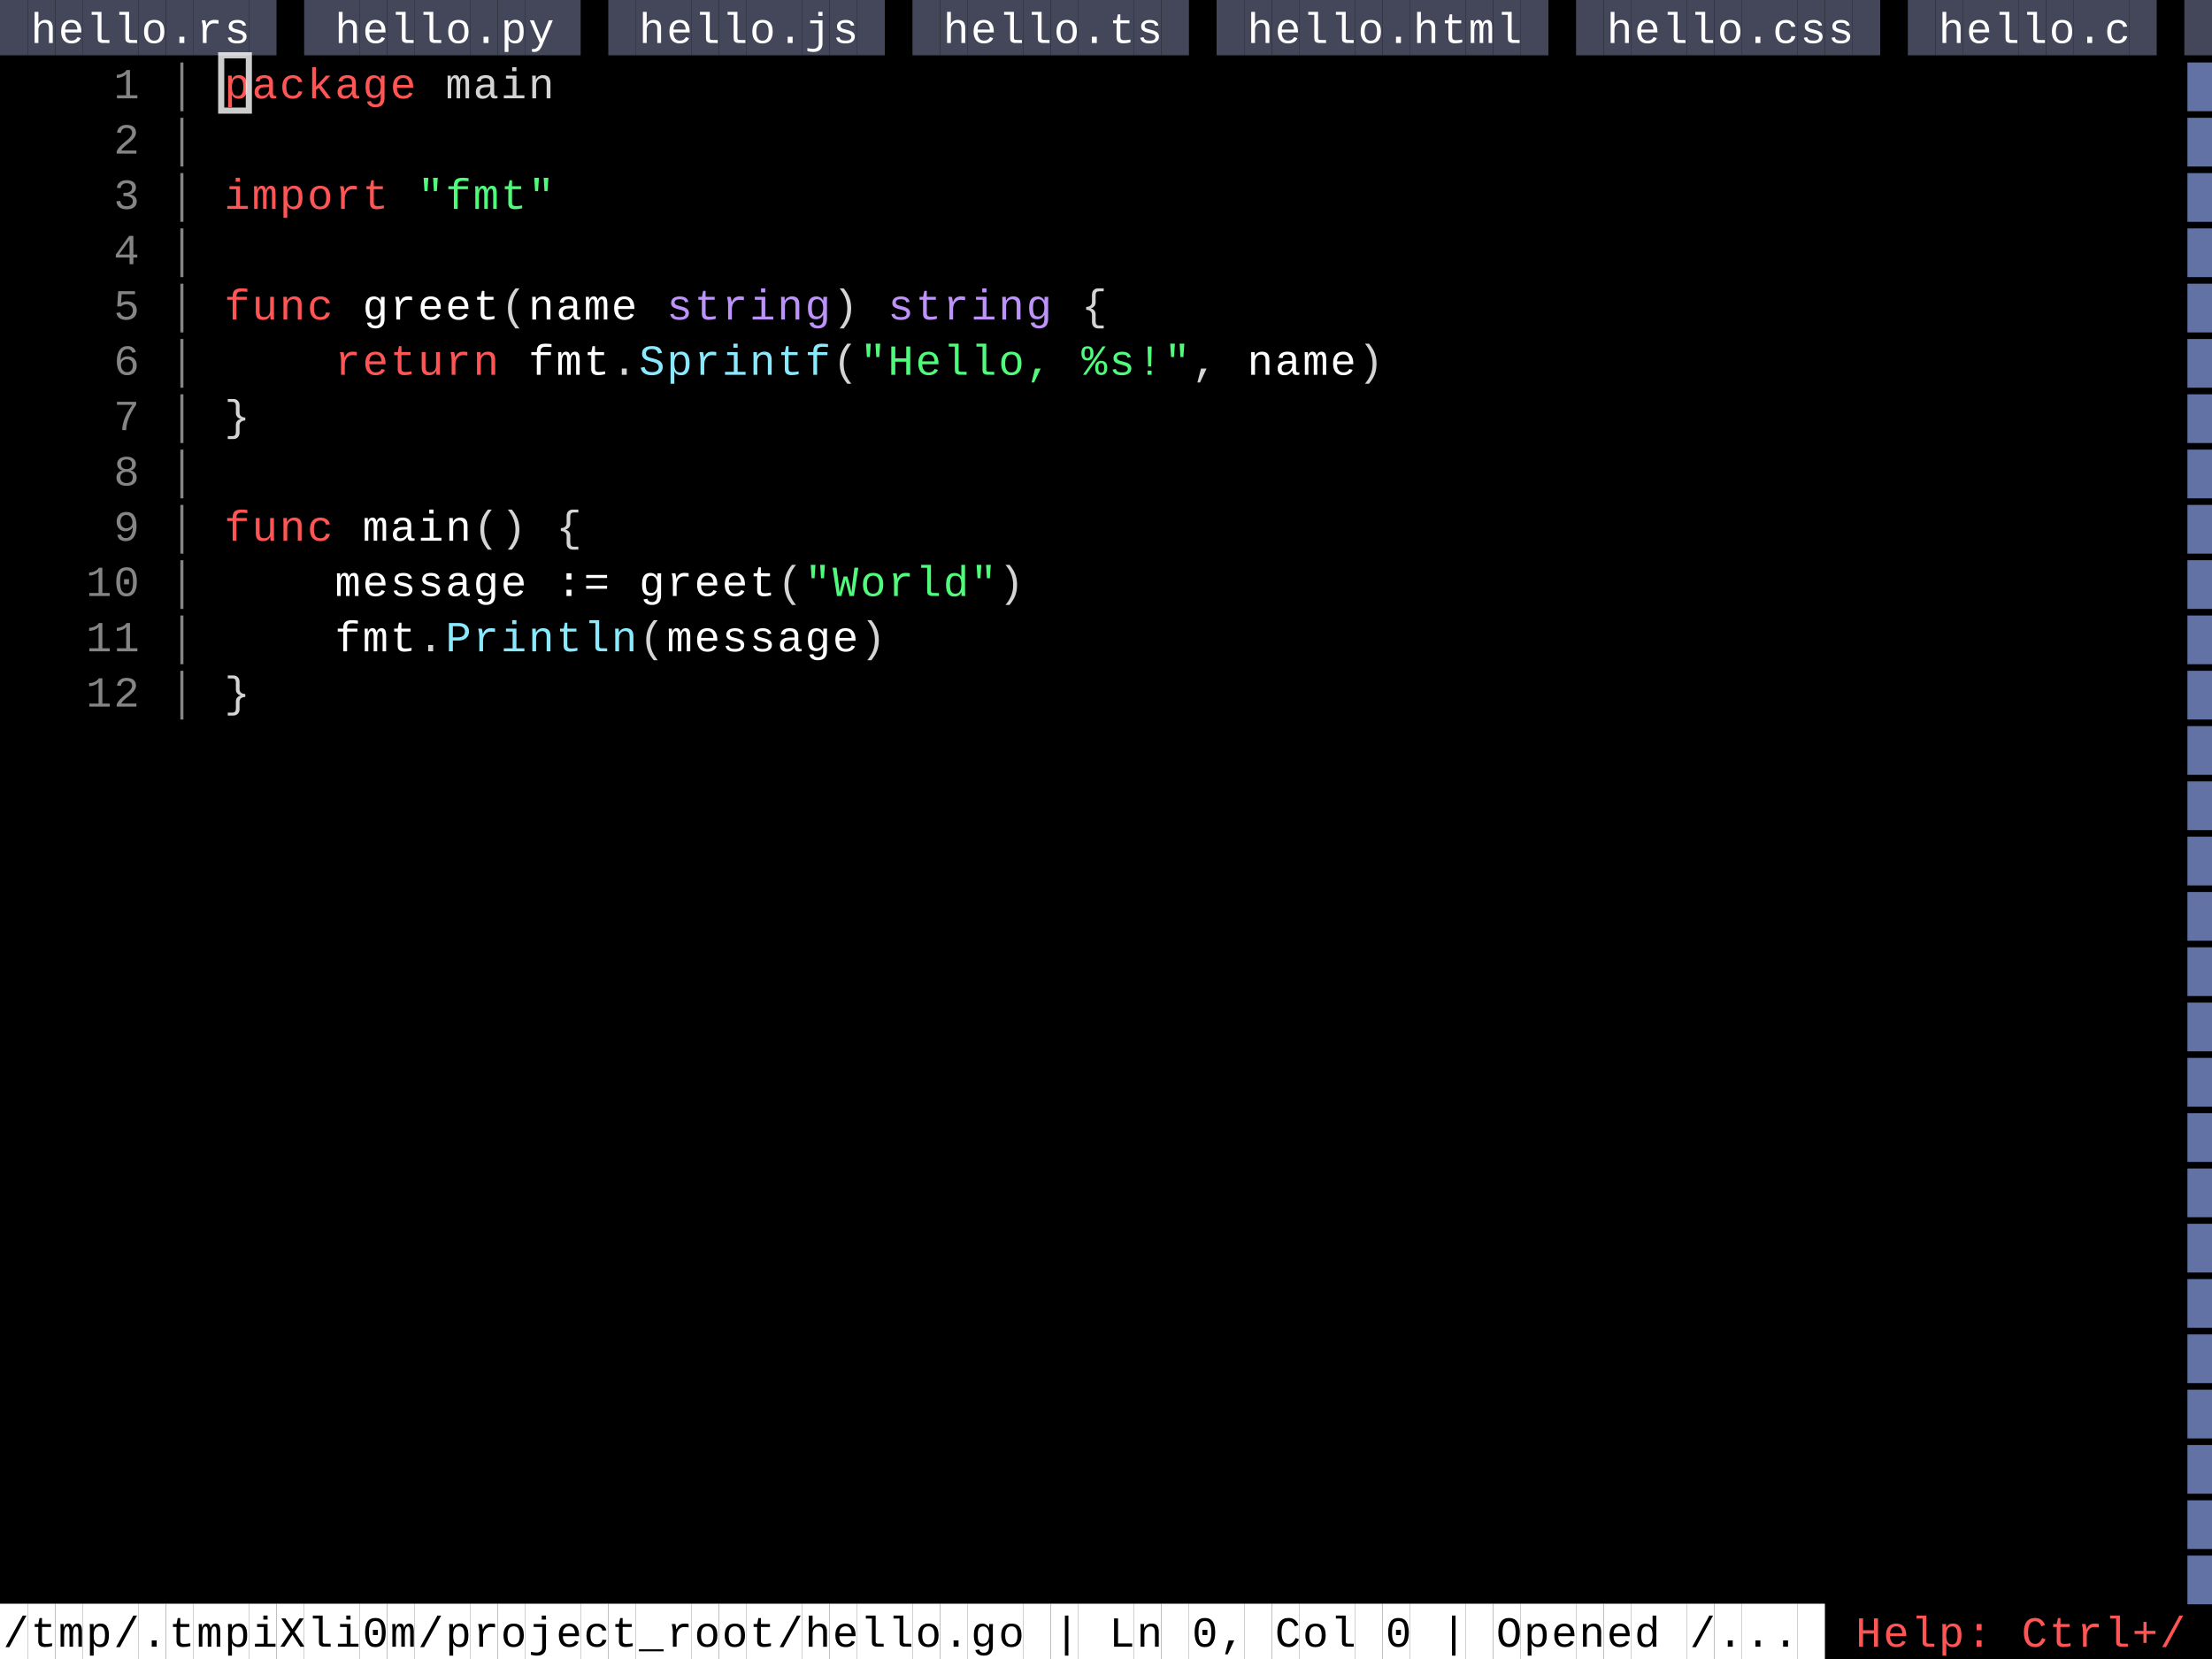
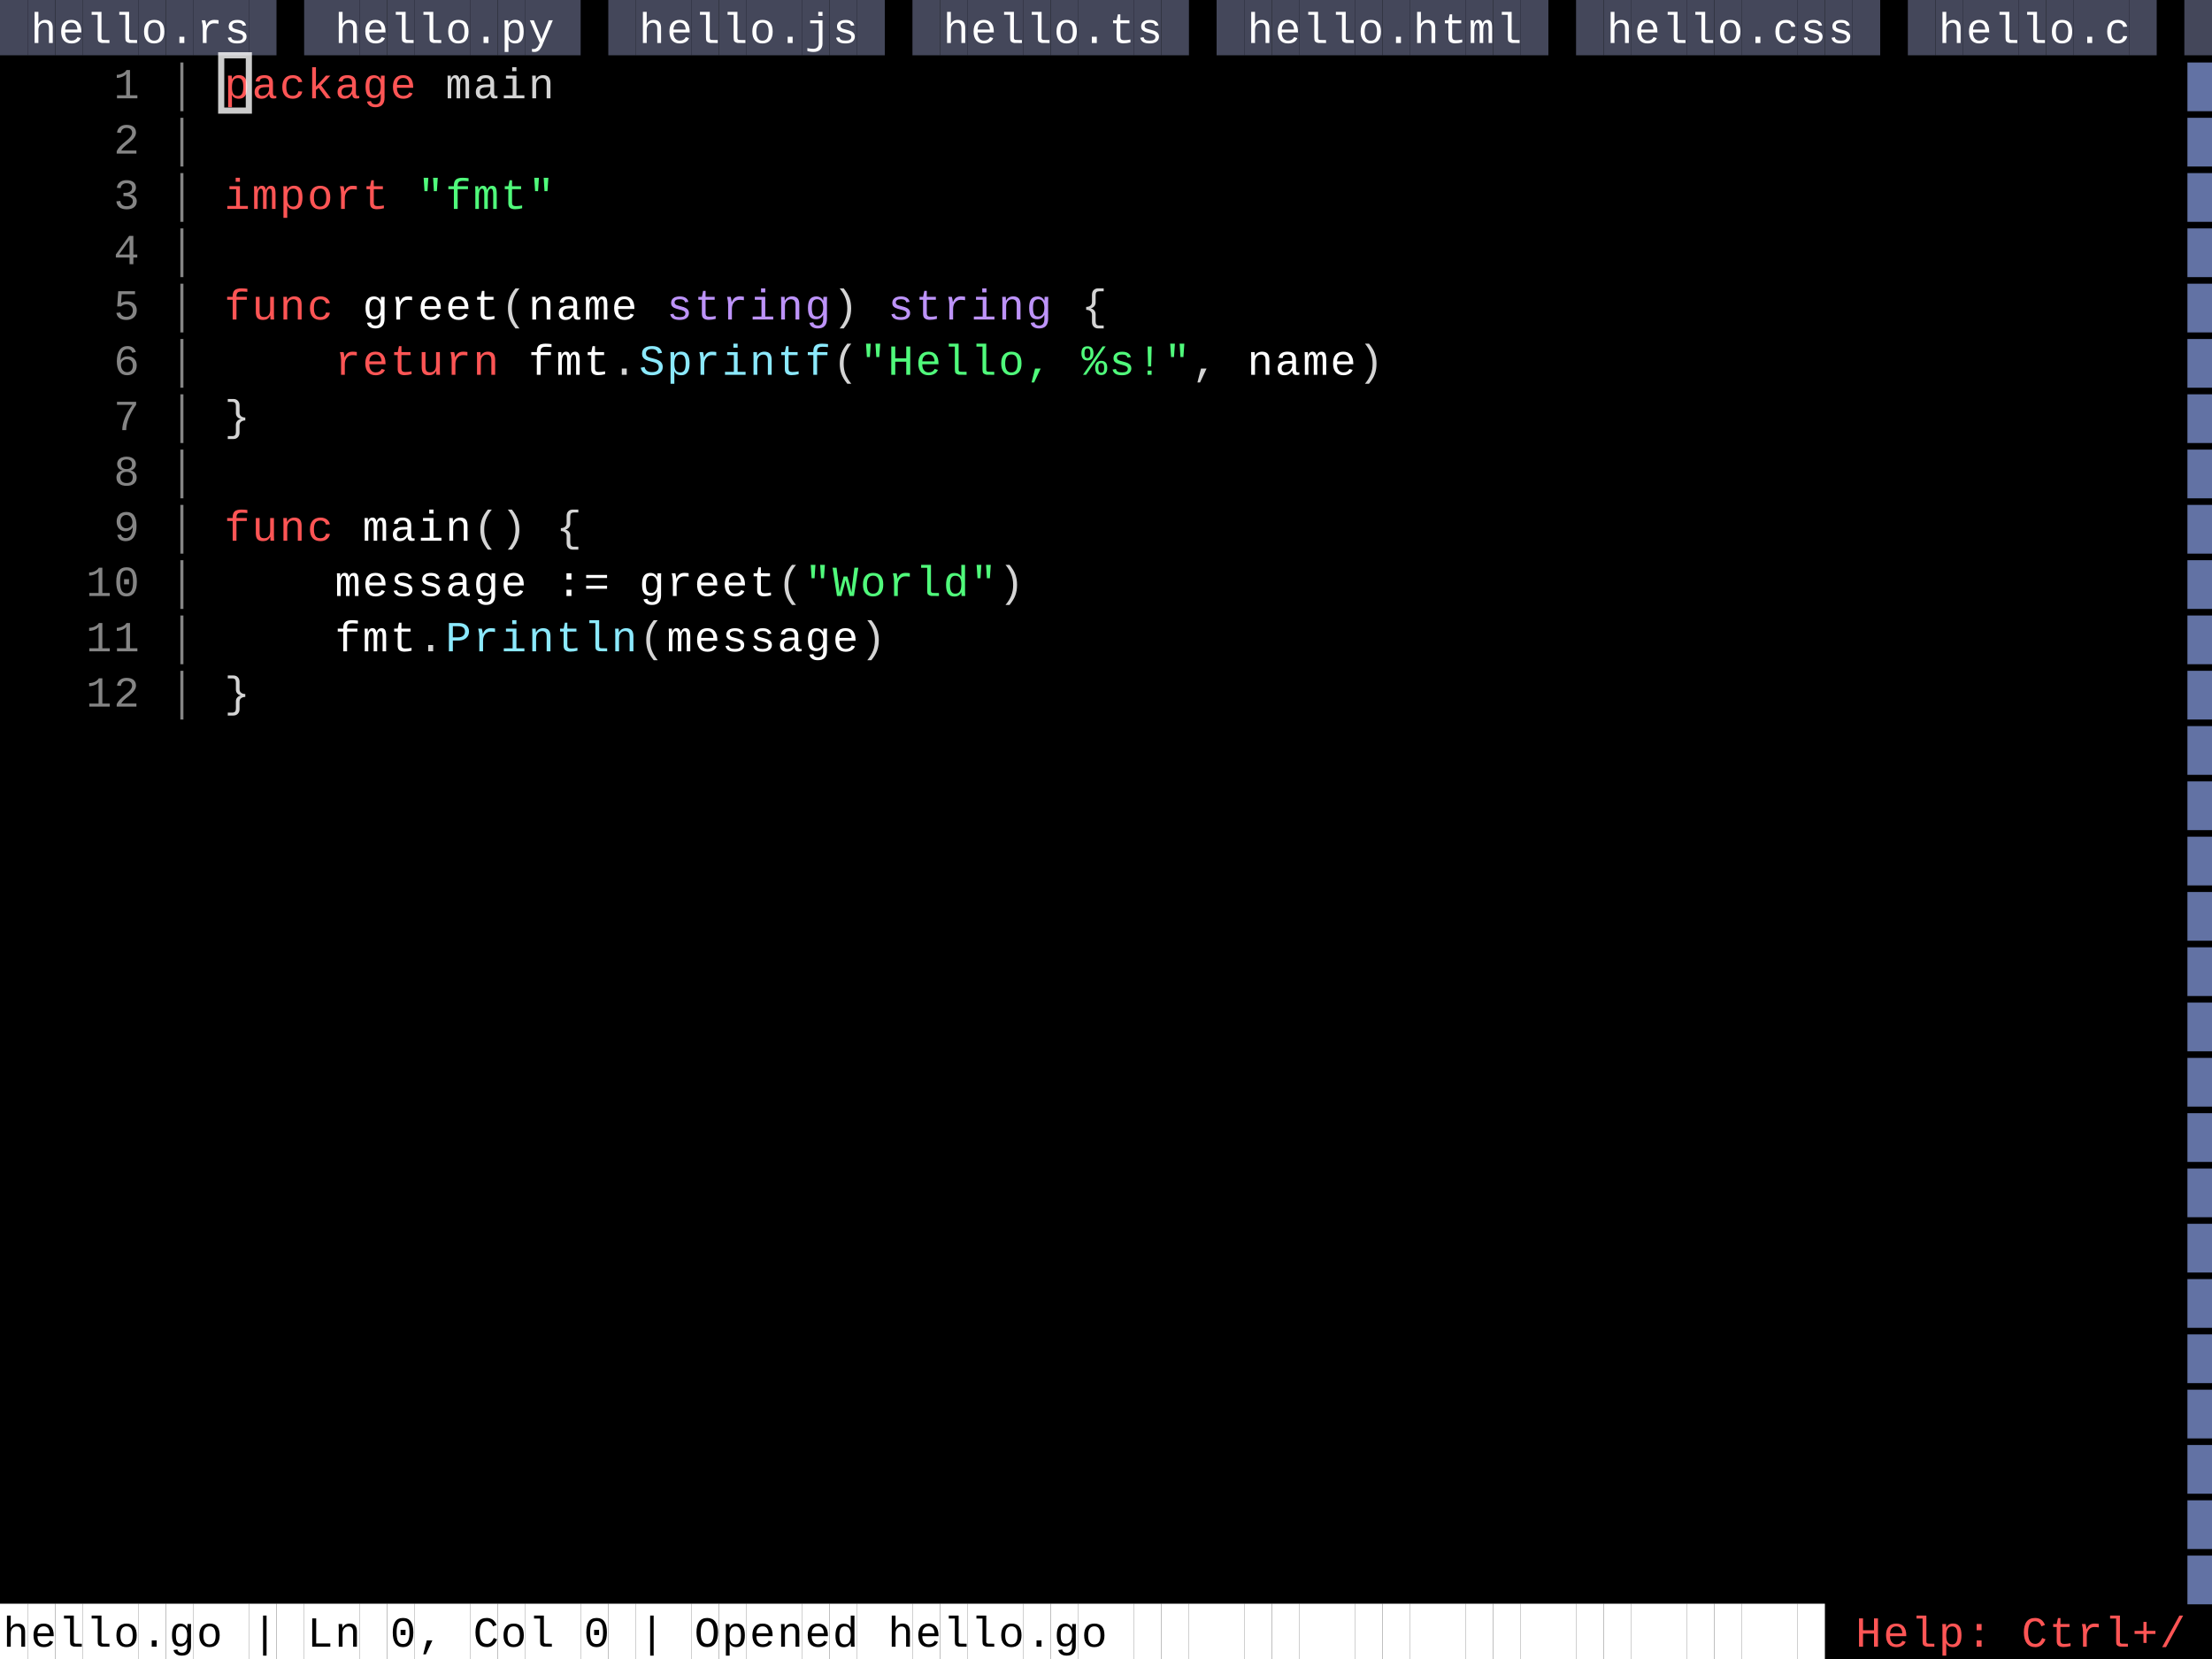
<svg xmlns="http://www.w3.org/2000/svg" width="720" height="540" viewBox="0 0 720 540">
  <style>
    .terminal { font-family: 'Courier New', 'Consolas', monospace; font-size: 14px; white-space: pre; }
</style>
  <rect width="100%" height="100%" fill="#000000" />
  <rect x="0" y="0" width="9" height="18" fill="#44475a" />
  <rect x="9" y="0" width="9" height="18" fill="#44475a" />
  <text x="10" y="14" fill="#ffffff" class="terminal" style="">h</text>
  <rect x="18" y="0" width="9" height="18" fill="#44475a" />
  <text x="19" y="14" fill="#ffffff" class="terminal" style="">e</text>
  <rect x="27" y="0" width="9" height="18" fill="#44475a" />
  <text x="28" y="14" fill="#ffffff" class="terminal" style="">l</text>
  <rect x="36" y="0" width="9" height="18" fill="#44475a" />
  <text x="37" y="14" fill="#ffffff" class="terminal" style="">l</text>
  <rect x="45" y="0" width="9" height="18" fill="#44475a" />
  <text x="46" y="14" fill="#ffffff" class="terminal" style="">o</text>
  <rect x="54" y="0" width="9" height="18" fill="#44475a" />
  <text x="55" y="14" fill="#ffffff" class="terminal" style="">.</text>
  <rect x="63" y="0" width="9" height="18" fill="#44475a" />
  <text x="64" y="14" fill="#ffffff" class="terminal" style="">r</text>
  <rect x="72" y="0" width="9" height="18" fill="#44475a" />
  <text x="73" y="14" fill="#ffffff" class="terminal" style="">s</text>
  <rect x="81" y="0" width="9" height="18" fill="#44475a" />
  <rect x="99" y="0" width="9" height="18" fill="#44475a" />
  <rect x="108" y="0" width="9" height="18" fill="#44475a" />
  <text x="109" y="14" fill="#ffffff" class="terminal" style="">h</text>
  <rect x="117" y="0" width="9" height="18" fill="#44475a" />
  <text x="118" y="14" fill="#ffffff" class="terminal" style="">e</text>
  <rect x="126" y="0" width="9" height="18" fill="#44475a" />
  <text x="127" y="14" fill="#ffffff" class="terminal" style="">l</text>
  <rect x="135" y="0" width="9" height="18" fill="#44475a" />
  <text x="136" y="14" fill="#ffffff" class="terminal" style="">l</text>
  <rect x="144" y="0" width="9" height="18" fill="#44475a" />
  <text x="145" y="14" fill="#ffffff" class="terminal" style="">o</text>
  <rect x="153" y="0" width="9" height="18" fill="#44475a" />
  <text x="154" y="14" fill="#ffffff" class="terminal" style="">.</text>
  <rect x="162" y="0" width="9" height="18" fill="#44475a" />
  <text x="163" y="14" fill="#ffffff" class="terminal" style="">p</text>
  <rect x="171" y="0" width="9" height="18" fill="#44475a" />
  <text x="172" y="14" fill="#ffffff" class="terminal" style="">y</text>
  <rect x="180" y="0" width="9" height="18" fill="#44475a" />
  <rect x="198" y="0" width="9" height="18" fill="#44475a" />
  <rect x="207" y="0" width="9" height="18" fill="#44475a" />
  <text x="208" y="14" fill="#ffffff" class="terminal" style="">h</text>
  <rect x="216" y="0" width="9" height="18" fill="#44475a" />
  <text x="217" y="14" fill="#ffffff" class="terminal" style="">e</text>
  <rect x="225" y="0" width="9" height="18" fill="#44475a" />
  <text x="226" y="14" fill="#ffffff" class="terminal" style="">l</text>
  <rect x="234" y="0" width="9" height="18" fill="#44475a" />
  <text x="235" y="14" fill="#ffffff" class="terminal" style="">l</text>
  <rect x="243" y="0" width="9" height="18" fill="#44475a" />
  <text x="244" y="14" fill="#ffffff" class="terminal" style="">o</text>
  <rect x="252" y="0" width="9" height="18" fill="#44475a" />
  <text x="253" y="14" fill="#ffffff" class="terminal" style="">.</text>
  <rect x="261" y="0" width="9" height="18" fill="#44475a" />
  <text x="262" y="14" fill="#ffffff" class="terminal" style="">j</text>
  <rect x="270" y="0" width="9" height="18" fill="#44475a" />
  <text x="271" y="14" fill="#ffffff" class="terminal" style="">s</text>
  <rect x="279" y="0" width="9" height="18" fill="#44475a" />
  <rect x="297" y="0" width="9" height="18" fill="#44475a" />
  <rect x="306" y="0" width="9" height="18" fill="#44475a" />
  <text x="307" y="14" fill="#ffffff" class="terminal" style="">h</text>
  <rect x="315" y="0" width="9" height="18" fill="#44475a" />
  <text x="316" y="14" fill="#ffffff" class="terminal" style="">e</text>
  <rect x="324" y="0" width="9" height="18" fill="#44475a" />
  <text x="325" y="14" fill="#ffffff" class="terminal" style="">l</text>
  <rect x="333" y="0" width="9" height="18" fill="#44475a" />
  <text x="334" y="14" fill="#ffffff" class="terminal" style="">l</text>
  <rect x="342" y="0" width="9" height="18" fill="#44475a" />
  <text x="343" y="14" fill="#ffffff" class="terminal" style="">o</text>
  <rect x="351" y="0" width="9" height="18" fill="#44475a" />
  <text x="352" y="14" fill="#ffffff" class="terminal" style="">.</text>
  <rect x="360" y="0" width="9" height="18" fill="#44475a" />
  <text x="361" y="14" fill="#ffffff" class="terminal" style="">t</text>
  <rect x="369" y="0" width="9" height="18" fill="#44475a" />
  <text x="370" y="14" fill="#ffffff" class="terminal" style="">s</text>
  <rect x="378" y="0" width="9" height="18" fill="#44475a" />
  <rect x="396" y="0" width="9" height="18" fill="#44475a" />
  <rect x="405" y="0" width="9" height="18" fill="#44475a" />
  <text x="406" y="14" fill="#ffffff" class="terminal" style="">h</text>
  <rect x="414" y="0" width="9" height="18" fill="#44475a" />
  <text x="415" y="14" fill="#ffffff" class="terminal" style="">e</text>
  <rect x="423" y="0" width="9" height="18" fill="#44475a" />
  <text x="424" y="14" fill="#ffffff" class="terminal" style="">l</text>
  <rect x="432" y="0" width="9" height="18" fill="#44475a" />
  <text x="433" y="14" fill="#ffffff" class="terminal" style="">l</text>
  <rect x="441" y="0" width="9" height="18" fill="#44475a" />
  <text x="442" y="14" fill="#ffffff" class="terminal" style="">o</text>
  <rect x="450" y="0" width="9" height="18" fill="#44475a" />
  <text x="451" y="14" fill="#ffffff" class="terminal" style="">.</text>
  <rect x="459" y="0" width="9" height="18" fill="#44475a" />
  <text x="460" y="14" fill="#ffffff" class="terminal" style="">h</text>
  <rect x="468" y="0" width="9" height="18" fill="#44475a" />
  <text x="469" y="14" fill="#ffffff" class="terminal" style="">t</text>
  <rect x="477" y="0" width="9" height="18" fill="#44475a" />
  <text x="478" y="14" fill="#ffffff" class="terminal" style="">m</text>
  <rect x="486" y="0" width="9" height="18" fill="#44475a" />
  <text x="487" y="14" fill="#ffffff" class="terminal" style="">l</text>
  <rect x="495" y="0" width="9" height="18" fill="#44475a" />
  <rect x="513" y="0" width="9" height="18" fill="#44475a" />
  <rect x="522" y="0" width="9" height="18" fill="#44475a" />
  <text x="523" y="14" fill="#ffffff" class="terminal" style="">h</text>
  <rect x="531" y="0" width="9" height="18" fill="#44475a" />
  <text x="532" y="14" fill="#ffffff" class="terminal" style="">e</text>
  <rect x="540" y="0" width="9" height="18" fill="#44475a" />
  <text x="541" y="14" fill="#ffffff" class="terminal" style="">l</text>
  <rect x="549" y="0" width="9" height="18" fill="#44475a" />
  <text x="550" y="14" fill="#ffffff" class="terminal" style="">l</text>
  <rect x="558" y="0" width="9" height="18" fill="#44475a" />
  <text x="559" y="14" fill="#ffffff" class="terminal" style="">o</text>
  <rect x="567" y="0" width="9" height="18" fill="#44475a" />
  <text x="568" y="14" fill="#ffffff" class="terminal" style="">.</text>
  <rect x="576" y="0" width="9" height="18" fill="#44475a" />
  <text x="577" y="14" fill="#ffffff" class="terminal" style="">c</text>
  <rect x="585" y="0" width="9" height="18" fill="#44475a" />
  <text x="586" y="14" fill="#ffffff" class="terminal" style="">s</text>
  <rect x="594" y="0" width="9" height="18" fill="#44475a" />
  <text x="595" y="14" fill="#ffffff" class="terminal" style="">s</text>
  <rect x="603" y="0" width="9" height="18" fill="#44475a" />
  <rect x="621" y="0" width="9" height="18" fill="#44475a" />
  <rect x="630" y="0" width="9" height="18" fill="#44475a" />
  <text x="631" y="14" fill="#ffffff" class="terminal" style="">h</text>
  <rect x="639" y="0" width="9" height="18" fill="#44475a" />
  <text x="640" y="14" fill="#ffffff" class="terminal" style="">e</text>
  <rect x="648" y="0" width="9" height="18" fill="#44475a" />
  <text x="649" y="14" fill="#ffffff" class="terminal" style="">l</text>
  <rect x="657" y="0" width="9" height="18" fill="#44475a" />
  <text x="658" y="14" fill="#ffffff" class="terminal" style="">l</text>
  <rect x="666" y="0" width="9" height="18" fill="#44475a" />
  <text x="667" y="14" fill="#ffffff" class="terminal" style="">o</text>
  <rect x="675" y="0" width="9" height="18" fill="#44475a" />
  <text x="676" y="14" fill="#ffffff" class="terminal" style="">.</text>
  <rect x="684" y="0" width="9" height="18" fill="#44475a" />
  <text x="685" y="14" fill="#ffffff" class="terminal" style="">c</text>
  <rect x="693" y="0" width="9" height="18" fill="#44475a" />
  <rect x="711" y="0" width="9" height="18" fill="#44475a" />
  <text x="37" y="32" fill="#858585" class="terminal" style="">1</text>
  <text x="55" y="32" fill="#858585" class="terminal" style="">│</text>
  <text x="73" y="32" fill="#ff5555" class="terminal" style="">p</text>
  <text x="82" y="32" fill="#ff5555" class="terminal" style="">a</text>
  <text x="91" y="32" fill="#ff5555" class="terminal" style="">c</text>
  <text x="100" y="32" fill="#ff5555" class="terminal" style="">k</text>
  <text x="109" y="32" fill="#ff5555" class="terminal" style="">a</text>
  <text x="118" y="32" fill="#ff5555" class="terminal" style="">g</text>
  <text x="127" y="32" fill="#ff5555" class="terminal" style="">e</text>
  <text x="145" y="32" fill="#d4d4d4" class="terminal" style="">m</text>
  <text x="154" y="32" fill="#d4d4d4" class="terminal" style="">a</text>
  <text x="163" y="32" fill="#d4d4d4" class="terminal" style="">i</text>
  <text x="172" y="32" fill="#d4d4d4" class="terminal" style="">n</text>
  <text x="712" y="32" fill="#6272a4" class="terminal" style="">█</text>
  <text x="37" y="50" fill="#858585" class="terminal" style="">2</text>
  <text x="55" y="50" fill="#858585" class="terminal" style="">│</text>
  <text x="712" y="50" fill="#6272a4" class="terminal" style="">█</text>
  <text x="37" y="68" fill="#858585" class="terminal" style="">3</text>
  <text x="55" y="68" fill="#858585" class="terminal" style="">│</text>
  <text x="73" y="68" fill="#ff5555" class="terminal" style="">i</text>
  <text x="82" y="68" fill="#ff5555" class="terminal" style="">m</text>
  <text x="91" y="68" fill="#ff5555" class="terminal" style="">p</text>
  <text x="100" y="68" fill="#ff5555" class="terminal" style="">o</text>
  <text x="109" y="68" fill="#ff5555" class="terminal" style="">r</text>
  <text x="118" y="68" fill="#ff5555" class="terminal" style="">t</text>
  <text x="136" y="68" fill="#50fa7b" class="terminal" style="">"</text>
  <text x="145" y="68" fill="#50fa7b" class="terminal" style="">f</text>
  <text x="154" y="68" fill="#50fa7b" class="terminal" style="">m</text>
  <text x="163" y="68" fill="#50fa7b" class="terminal" style="">t</text>
  <text x="172" y="68" fill="#50fa7b" class="terminal" style="">"</text>
  <text x="712" y="68" fill="#6272a4" class="terminal" style="">█</text>
  <text x="37" y="86" fill="#858585" class="terminal" style="">4</text>
  <text x="55" y="86" fill="#858585" class="terminal" style="">│</text>
  <text x="712" y="86" fill="#6272a4" class="terminal" style="">█</text>
  <text x="37" y="104" fill="#858585" class="terminal" style="">5</text>
  <text x="55" y="104" fill="#858585" class="terminal" style="">│</text>
  <text x="73" y="104" fill="#ff5555" class="terminal" style="">f</text>
  <text x="82" y="104" fill="#ff5555" class="terminal" style="">u</text>
  <text x="91" y="104" fill="#ff5555" class="terminal" style="">n</text>
  <text x="100" y="104" fill="#ff5555" class="terminal" style="">c</text>
  <text x="118" y="104" fill="#ffffff" class="terminal" style="">g</text>
  <text x="127" y="104" fill="#ffffff" class="terminal" style="">r</text>
  <text x="136" y="104" fill="#ffffff" class="terminal" style="">e</text>
  <text x="145" y="104" fill="#ffffff" class="terminal" style="">e</text>
  <text x="154" y="104" fill="#ffffff" class="terminal" style="">t</text>
  <text x="163" y="104" fill="#d4d4d4" class="terminal" style="">(</text>
  <text x="172" y="104" fill="#ffffff" class="terminal" style="">n</text>
  <text x="181" y="104" fill="#ffffff" class="terminal" style="">a</text>
  <text x="190" y="104" fill="#ffffff" class="terminal" style="">m</text>
  <text x="199" y="104" fill="#ffffff" class="terminal" style="">e</text>
  <text x="217" y="104" fill="#bd93f9" class="terminal" style="">s</text>
  <text x="226" y="104" fill="#bd93f9" class="terminal" style="">t</text>
  <text x="235" y="104" fill="#bd93f9" class="terminal" style="">r</text>
  <text x="244" y="104" fill="#bd93f9" class="terminal" style="">i</text>
  <text x="253" y="104" fill="#bd93f9" class="terminal" style="">n</text>
  <text x="262" y="104" fill="#bd93f9" class="terminal" style="">g</text>
  <text x="271" y="104" fill="#d4d4d4" class="terminal" style="">)</text>
  <text x="289" y="104" fill="#bd93f9" class="terminal" style="">s</text>
  <text x="298" y="104" fill="#bd93f9" class="terminal" style="">t</text>
  <text x="307" y="104" fill="#bd93f9" class="terminal" style="">r</text>
  <text x="316" y="104" fill="#bd93f9" class="terminal" style="">i</text>
  <text x="325" y="104" fill="#bd93f9" class="terminal" style="">n</text>
  <text x="334" y="104" fill="#bd93f9" class="terminal" style="">g</text>
  <text x="352" y="104" fill="#d4d4d4" class="terminal" style="">{</text>
  <text x="712" y="104" fill="#6272a4" class="terminal" style="">█</text>
  <text x="37" y="122" fill="#858585" class="terminal" style="">6</text>
  <text x="55" y="122" fill="#858585" class="terminal" style="">│</text>
  <text x="109" y="122" fill="#ff5555" class="terminal" style="">r</text>
  <text x="118" y="122" fill="#ff5555" class="terminal" style="">e</text>
  <text x="127" y="122" fill="#ff5555" class="terminal" style="">t</text>
  <text x="136" y="122" fill="#ff5555" class="terminal" style="">u</text>
  <text x="145" y="122" fill="#ff5555" class="terminal" style="">r</text>
  <text x="154" y="122" fill="#ff5555" class="terminal" style="">n</text>
  <text x="172" y="122" fill="#ffffff" class="terminal" style="">f</text>
  <text x="181" y="122" fill="#ffffff" class="terminal" style="">m</text>
  <text x="190" y="122" fill="#ffffff" class="terminal" style="">t</text>
  <text x="199" y="122" fill="#d4d4d4" class="terminal" style="">.</text>
  <text x="208" y="122" fill="#8be9fd" class="terminal" style="">S</text>
  <text x="217" y="122" fill="#8be9fd" class="terminal" style="">p</text>
  <text x="226" y="122" fill="#8be9fd" class="terminal" style="">r</text>
  <text x="235" y="122" fill="#8be9fd" class="terminal" style="">i</text>
  <text x="244" y="122" fill="#8be9fd" class="terminal" style="">n</text>
  <text x="253" y="122" fill="#8be9fd" class="terminal" style="">t</text>
  <text x="262" y="122" fill="#8be9fd" class="terminal" style="">f</text>
  <text x="271" y="122" fill="#d4d4d4" class="terminal" style="">(</text>
  <text x="280" y="122" fill="#50fa7b" class="terminal" style="">"</text>
  <text x="289" y="122" fill="#50fa7b" class="terminal" style="">H</text>
  <text x="298" y="122" fill="#50fa7b" class="terminal" style="">e</text>
  <text x="307" y="122" fill="#50fa7b" class="terminal" style="">l</text>
  <text x="316" y="122" fill="#50fa7b" class="terminal" style="">l</text>
  <text x="325" y="122" fill="#50fa7b" class="terminal" style="">o</text>
  <text x="334" y="122" fill="#50fa7b" class="terminal" style="">,</text>
  <text x="352" y="122" fill="#50fa7b" class="terminal" style="">%</text>
  <text x="361" y="122" fill="#50fa7b" class="terminal" style="">s</text>
  <text x="370" y="122" fill="#50fa7b" class="terminal" style="">!</text>
  <text x="379" y="122" fill="#50fa7b" class="terminal" style="">"</text>
  <text x="388" y="122" fill="#d4d4d4" class="terminal" style="">,</text>
  <text x="406" y="122" fill="#ffffff" class="terminal" style="">n</text>
  <text x="415" y="122" fill="#ffffff" class="terminal" style="">a</text>
  <text x="424" y="122" fill="#ffffff" class="terminal" style="">m</text>
  <text x="433" y="122" fill="#ffffff" class="terminal" style="">e</text>
  <text x="442" y="122" fill="#d4d4d4" class="terminal" style="">)</text>
  <text x="712" y="122" fill="#6272a4" class="terminal" style="">█</text>
  <text x="37" y="140" fill="#858585" class="terminal" style="">7</text>
  <text x="55" y="140" fill="#858585" class="terminal" style="">│</text>
  <text x="73" y="140" fill="#d4d4d4" class="terminal" style="">}</text>
  <text x="712" y="140" fill="#6272a4" class="terminal" style="">█</text>
  <text x="37" y="158" fill="#858585" class="terminal" style="">8</text>
  <text x="55" y="158" fill="#858585" class="terminal" style="">│</text>
  <text x="712" y="158" fill="#6272a4" class="terminal" style="">█</text>
  <text x="37" y="176" fill="#858585" class="terminal" style="">9</text>
  <text x="55" y="176" fill="#858585" class="terminal" style="">│</text>
  <text x="73" y="176" fill="#ff5555" class="terminal" style="">f</text>
  <text x="82" y="176" fill="#ff5555" class="terminal" style="">u</text>
  <text x="91" y="176" fill="#ff5555" class="terminal" style="">n</text>
  <text x="100" y="176" fill="#ff5555" class="terminal" style="">c</text>
  <text x="118" y="176" fill="#ffffff" class="terminal" style="">m</text>
  <text x="127" y="176" fill="#ffffff" class="terminal" style="">a</text>
  <text x="136" y="176" fill="#ffffff" class="terminal" style="">i</text>
  <text x="145" y="176" fill="#ffffff" class="terminal" style="">n</text>
  <text x="154" y="176" fill="#d4d4d4" class="terminal" style="">(</text>
  <text x="163" y="176" fill="#d4d4d4" class="terminal" style="">)</text>
  <text x="181" y="176" fill="#d4d4d4" class="terminal" style="">{</text>
  <text x="712" y="176" fill="#6272a4" class="terminal" style="">█</text>
  <text x="28" y="194" fill="#858585" class="terminal" style="">1</text>
  <text x="37" y="194" fill="#858585" class="terminal" style="">0</text>
  <text x="55" y="194" fill="#858585" class="terminal" style="">│</text>
  <text x="109" y="194" fill="#ffffff" class="terminal" style="">m</text>
  <text x="118" y="194" fill="#ffffff" class="terminal" style="">e</text>
  <text x="127" y="194" fill="#ffffff" class="terminal" style="">s</text>
  <text x="136" y="194" fill="#ffffff" class="terminal" style="">s</text>
  <text x="145" y="194" fill="#ffffff" class="terminal" style="">a</text>
  <text x="154" y="194" fill="#ffffff" class="terminal" style="">g</text>
  <text x="163" y="194" fill="#ffffff" class="terminal" style="">e</text>
  <text x="181" y="194" fill="#ffffff" class="terminal" style="">:</text>
  <text x="190" y="194" fill="#ffffff" class="terminal" style="">=</text>
  <text x="208" y="194" fill="#ffffff" class="terminal" style="">g</text>
  <text x="217" y="194" fill="#ffffff" class="terminal" style="">r</text>
  <text x="226" y="194" fill="#ffffff" class="terminal" style="">e</text>
  <text x="235" y="194" fill="#ffffff" class="terminal" style="">e</text>
  <text x="244" y="194" fill="#ffffff" class="terminal" style="">t</text>
  <text x="253" y="194" fill="#d4d4d4" class="terminal" style="">(</text>
  <text x="262" y="194" fill="#50fa7b" class="terminal" style="">"</text>
  <text x="271" y="194" fill="#50fa7b" class="terminal" style="">W</text>
  <text x="280" y="194" fill="#50fa7b" class="terminal" style="">o</text>
  <text x="289" y="194" fill="#50fa7b" class="terminal" style="">r</text>
  <text x="298" y="194" fill="#50fa7b" class="terminal" style="">l</text>
  <text x="307" y="194" fill="#50fa7b" class="terminal" style="">d</text>
  <text x="316" y="194" fill="#50fa7b" class="terminal" style="">"</text>
  <text x="325" y="194" fill="#d4d4d4" class="terminal" style="">)</text>
  <text x="712" y="194" fill="#6272a4" class="terminal" style="">█</text>
  <text x="28" y="212" fill="#858585" class="terminal" style="">1</text>
  <text x="37" y="212" fill="#858585" class="terminal" style="">1</text>
  <text x="55" y="212" fill="#858585" class="terminal" style="">│</text>
  <text x="109" y="212" fill="#ffffff" class="terminal" style="">f</text>
  <text x="118" y="212" fill="#ffffff" class="terminal" style="">m</text>
  <text x="127" y="212" fill="#ffffff" class="terminal" style="">t</text>
  <text x="136" y="212" fill="#d4d4d4" class="terminal" style="">.</text>
  <text x="145" y="212" fill="#8be9fd" class="terminal" style="">P</text>
  <text x="154" y="212" fill="#8be9fd" class="terminal" style="">r</text>
  <text x="163" y="212" fill="#8be9fd" class="terminal" style="">i</text>
  <text x="172" y="212" fill="#8be9fd" class="terminal" style="">n</text>
  <text x="181" y="212" fill="#8be9fd" class="terminal" style="">t</text>
  <text x="190" y="212" fill="#8be9fd" class="terminal" style="">l</text>
  <text x="199" y="212" fill="#8be9fd" class="terminal" style="">n</text>
  <text x="208" y="212" fill="#d4d4d4" class="terminal" style="">(</text>
  <text x="217" y="212" fill="#ffffff" class="terminal" style="">m</text>
  <text x="226" y="212" fill="#ffffff" class="terminal" style="">e</text>
  <text x="235" y="212" fill="#ffffff" class="terminal" style="">s</text>
  <text x="244" y="212" fill="#ffffff" class="terminal" style="">s</text>
  <text x="253" y="212" fill="#ffffff" class="terminal" style="">a</text>
  <text x="262" y="212" fill="#ffffff" class="terminal" style="">g</text>
  <text x="271" y="212" fill="#ffffff" class="terminal" style="">e</text>
  <text x="280" y="212" fill="#d4d4d4" class="terminal" style="">)</text>
  <text x="712" y="212" fill="#6272a4" class="terminal" style="">█</text>
  <text x="28" y="230" fill="#858585" class="terminal" style="">1</text>
  <text x="37" y="230" fill="#858585" class="terminal" style="">2</text>
  <text x="55" y="230" fill="#858585" class="terminal" style="">│</text>
  <text x="73" y="230" fill="#d4d4d4" class="terminal" style="">}</text>
  <text x="712" y="230" fill="#6272a4" class="terminal" style="">█</text>
  <text x="712" y="248" fill="#6272a4" class="terminal" style="">█</text>
  <text x="712" y="266" fill="#6272a4" class="terminal" style="">█</text>
  <text x="712" y="284" fill="#6272a4" class="terminal" style="">█</text>
  <text x="712" y="302" fill="#6272a4" class="terminal" style="">█</text>
  <text x="712" y="320" fill="#6272a4" class="terminal" style="">█</text>
  <text x="712" y="338" fill="#6272a4" class="terminal" style="">█</text>
  <text x="712" y="356" fill="#6272a4" class="terminal" style="">█</text>
  <text x="712" y="374" fill="#6272a4" class="terminal" style="">█</text>
  <text x="712" y="392" fill="#6272a4" class="terminal" style="">█</text>
  <text x="712" y="410" fill="#6272a4" class="terminal" style="">█</text>
  <text x="712" y="428" fill="#6272a4" class="terminal" style="">█</text>
  <text x="712" y="446" fill="#6272a4" class="terminal" style="">█</text>
  <text x="712" y="464" fill="#6272a4" class="terminal" style="">█</text>
  <text x="712" y="482" fill="#6272a4" class="terminal" style="">█</text>
  <text x="712" y="500" fill="#6272a4" class="terminal" style="">█</text>
  <text x="712" y="518" fill="#6272a4" class="terminal" style="">█</text>
  <rect x="0" y="522" width="9" height="18" fill="#ffffff" />
-   <text x="1" y="536" fill="#000000" class="terminal" style="">/</text>
+   <text x="1" y="536" fill="#000000" class="terminal" style="">h</text>
  <rect x="9" y="522" width="9" height="18" fill="#ffffff" />
-   <text x="10" y="536" fill="#000000" class="terminal" style="">t</text>
+   <text x="10" y="536" fill="#000000" class="terminal" style="">e</text>
  <rect x="18" y="522" width="9" height="18" fill="#ffffff" />
-   <text x="19" y="536" fill="#000000" class="terminal" style="">m</text>
+   <text x="19" y="536" fill="#000000" class="terminal" style="">l</text>
  <rect x="27" y="522" width="9" height="18" fill="#ffffff" />
-   <text x="28" y="536" fill="#000000" class="terminal" style="">p</text>
+   <text x="28" y="536" fill="#000000" class="terminal" style="">l</text>
  <rect x="36" y="522" width="9" height="18" fill="#ffffff" />
-   <text x="37" y="536" fill="#000000" class="terminal" style="">/</text>
+   <text x="37" y="536" fill="#000000" class="terminal" style="">o</text>
  <rect x="45" y="522" width="9" height="18" fill="#ffffff" />
  <text x="46" y="536" fill="#000000" class="terminal" style="">.</text>
  <rect x="54" y="522" width="9" height="18" fill="#ffffff" />
-   <text x="55" y="536" fill="#000000" class="terminal" style="">t</text>
+   <text x="55" y="536" fill="#000000" class="terminal" style="">g</text>
  <rect x="63" y="522" width="9" height="18" fill="#ffffff" />
-   <text x="64" y="536" fill="#000000" class="terminal" style="">m</text>
+   <text x="64" y="536" fill="#000000" class="terminal" style="">o</text>
  <rect x="72" y="522" width="9" height="18" fill="#ffffff" />
-   <text x="73" y="536" fill="#000000" class="terminal" style="">p</text>
  <rect x="81" y="522" width="9" height="18" fill="#ffffff" />
-   <text x="82" y="536" fill="#000000" class="terminal" style="">i</text>
+   <text x="82" y="536" fill="#000000" class="terminal" style="">|</text>
  <rect x="90" y="522" width="9" height="18" fill="#ffffff" />
-   <text x="91" y="536" fill="#000000" class="terminal" style="">X</text>
  <rect x="99" y="522" width="9" height="18" fill="#ffffff" />
-   <text x="100" y="536" fill="#000000" class="terminal" style="">l</text>
+   <text x="100" y="536" fill="#000000" class="terminal" style="">L</text>
  <rect x="108" y="522" width="9" height="18" fill="#ffffff" />
-   <text x="109" y="536" fill="#000000" class="terminal" style="">i</text>
+   <text x="109" y="536" fill="#000000" class="terminal" style="">n</text>
  <rect x="117" y="522" width="9" height="18" fill="#ffffff" />
-   <text x="118" y="536" fill="#000000" class="terminal" style="">0</text>
  <rect x="126" y="522" width="9" height="18" fill="#ffffff" />
-   <text x="127" y="536" fill="#000000" class="terminal" style="">m</text>
+   <text x="127" y="536" fill="#000000" class="terminal" style="">0</text>
  <rect x="135" y="522" width="9" height="18" fill="#ffffff" />
-   <text x="136" y="536" fill="#000000" class="terminal" style="">/</text>
+   <text x="136" y="536" fill="#000000" class="terminal" style="">,</text>
  <rect x="144" y="522" width="9" height="18" fill="#ffffff" />
-   <text x="145" y="536" fill="#000000" class="terminal" style="">p</text>
  <rect x="153" y="522" width="9" height="18" fill="#ffffff" />
-   <text x="154" y="536" fill="#000000" class="terminal" style="">r</text>
+   <text x="154" y="536" fill="#000000" class="terminal" style="">C</text>
  <rect x="162" y="522" width="9" height="18" fill="#ffffff" />
  <text x="163" y="536" fill="#000000" class="terminal" style="">o</text>
  <rect x="171" y="522" width="9" height="18" fill="#ffffff" />
-   <text x="172" y="536" fill="#000000" class="terminal" style="">j</text>
+   <text x="172" y="536" fill="#000000" class="terminal" style="">l</text>
  <rect x="180" y="522" width="9" height="18" fill="#ffffff" />
-   <text x="181" y="536" fill="#000000" class="terminal" style="">e</text>
  <rect x="189" y="522" width="9" height="18" fill="#ffffff" />
-   <text x="190" y="536" fill="#000000" class="terminal" style="">c</text>
+   <text x="190" y="536" fill="#000000" class="terminal" style="">0</text>
  <rect x="198" y="522" width="9" height="18" fill="#ffffff" />
-   <text x="199" y="536" fill="#000000" class="terminal" style="">t</text>
  <rect x="207" y="522" width="9" height="18" fill="#ffffff" />
-   <text x="208" y="536" fill="#000000" class="terminal" style="">_</text>
+   <text x="208" y="536" fill="#000000" class="terminal" style="">|</text>
  <rect x="216" y="522" width="9" height="18" fill="#ffffff" />
-   <text x="217" y="536" fill="#000000" class="terminal" style="">r</text>
  <rect x="225" y="522" width="9" height="18" fill="#ffffff" />
-   <text x="226" y="536" fill="#000000" class="terminal" style="">o</text>
+   <text x="226" y="536" fill="#000000" class="terminal" style="">O</text>
  <rect x="234" y="522" width="9" height="18" fill="#ffffff" />
-   <text x="235" y="536" fill="#000000" class="terminal" style="">o</text>
+   <text x="235" y="536" fill="#000000" class="terminal" style="">p</text>
  <rect x="243" y="522" width="9" height="18" fill="#ffffff" />
-   <text x="244" y="536" fill="#000000" class="terminal" style="">t</text>
+   <text x="244" y="536" fill="#000000" class="terminal" style="">e</text>
  <rect x="252" y="522" width="9" height="18" fill="#ffffff" />
-   <text x="253" y="536" fill="#000000" class="terminal" style="">/</text>
+   <text x="253" y="536" fill="#000000" class="terminal" style="">n</text>
  <rect x="261" y="522" width="9" height="18" fill="#ffffff" />
-   <text x="262" y="536" fill="#000000" class="terminal" style="">h</text>
+   <text x="262" y="536" fill="#000000" class="terminal" style="">e</text>
  <rect x="270" y="522" width="9" height="18" fill="#ffffff" />
-   <text x="271" y="536" fill="#000000" class="terminal" style="">e</text>
+   <text x="271" y="536" fill="#000000" class="terminal" style="">d</text>
  <rect x="279" y="522" width="9" height="18" fill="#ffffff" />
-   <text x="280" y="536" fill="#000000" class="terminal" style="">l</text>
  <rect x="288" y="522" width="9" height="18" fill="#ffffff" />
-   <text x="289" y="536" fill="#000000" class="terminal" style="">l</text>
+   <text x="289" y="536" fill="#000000" class="terminal" style="">h</text>
  <rect x="297" y="522" width="9" height="18" fill="#ffffff" />
-   <text x="298" y="536" fill="#000000" class="terminal" style="">o</text>
+   <text x="298" y="536" fill="#000000" class="terminal" style="">e</text>
  <rect x="306" y="522" width="9" height="18" fill="#ffffff" />
-   <text x="307" y="536" fill="#000000" class="terminal" style="">.</text>
+   <text x="307" y="536" fill="#000000" class="terminal" style="">l</text>
  <rect x="315" y="522" width="9" height="18" fill="#ffffff" />
-   <text x="316" y="536" fill="#000000" class="terminal" style="">g</text>
+   <text x="316" y="536" fill="#000000" class="terminal" style="">l</text>
  <rect x="324" y="522" width="9" height="18" fill="#ffffff" />
  <text x="325" y="536" fill="#000000" class="terminal" style="">o</text>
  <rect x="333" y="522" width="9" height="18" fill="#ffffff" />
+   <text x="334" y="536" fill="#000000" class="terminal" style="">.</text>
  <rect x="342" y="522" width="9" height="18" fill="#ffffff" />
-   <text x="343" y="536" fill="#000000" class="terminal" style="">|</text>
+   <text x="343" y="536" fill="#000000" class="terminal" style="">g</text>
  <rect x="351" y="522" width="9" height="18" fill="#ffffff" />
+   <text x="352" y="536" fill="#000000" class="terminal" style="">o</text>
  <rect x="360" y="522" width="9" height="18" fill="#ffffff" />
-   <text x="361" y="536" fill="#000000" class="terminal" style="">L</text>
  <rect x="369" y="522" width="9" height="18" fill="#ffffff" />
-   <text x="370" y="536" fill="#000000" class="terminal" style="">n</text>
  <rect x="378" y="522" width="9" height="18" fill="#ffffff" />
  <rect x="387" y="522" width="9" height="18" fill="#ffffff" />
-   <text x="388" y="536" fill="#000000" class="terminal" style="">0</text>
  <rect x="396" y="522" width="9" height="18" fill="#ffffff" />
-   <text x="397" y="536" fill="#000000" class="terminal" style="">,</text>
  <rect x="405" y="522" width="9" height="18" fill="#ffffff" />
  <rect x="414" y="522" width="9" height="18" fill="#ffffff" />
-   <text x="415" y="536" fill="#000000" class="terminal" style="">C</text>
  <rect x="423" y="522" width="9" height="18" fill="#ffffff" />
-   <text x="424" y="536" fill="#000000" class="terminal" style="">o</text>
  <rect x="432" y="522" width="9" height="18" fill="#ffffff" />
-   <text x="433" y="536" fill="#000000" class="terminal" style="">l</text>
  <rect x="441" y="522" width="9" height="18" fill="#ffffff" />
  <rect x="450" y="522" width="9" height="18" fill="#ffffff" />
-   <text x="451" y="536" fill="#000000" class="terminal" style="">0</text>
  <rect x="459" y="522" width="9" height="18" fill="#ffffff" />
  <rect x="468" y="522" width="9" height="18" fill="#ffffff" />
-   <text x="469" y="536" fill="#000000" class="terminal" style="">|</text>
  <rect x="477" y="522" width="9" height="18" fill="#ffffff" />
  <rect x="486" y="522" width="9" height="18" fill="#ffffff" />
-   <text x="487" y="536" fill="#000000" class="terminal" style="">O</text>
  <rect x="495" y="522" width="9" height="18" fill="#ffffff" />
-   <text x="496" y="536" fill="#000000" class="terminal" style="">p</text>
  <rect x="504" y="522" width="9" height="18" fill="#ffffff" />
-   <text x="505" y="536" fill="#000000" class="terminal" style="">e</text>
  <rect x="513" y="522" width="9" height="18" fill="#ffffff" />
-   <text x="514" y="536" fill="#000000" class="terminal" style="">n</text>
  <rect x="522" y="522" width="9" height="18" fill="#ffffff" />
-   <text x="523" y="536" fill="#000000" class="terminal" style="">e</text>
  <rect x="531" y="522" width="9" height="18" fill="#ffffff" />
-   <text x="532" y="536" fill="#000000" class="terminal" style="">d</text>
  <rect x="540" y="522" width="9" height="18" fill="#ffffff" />
  <rect x="549" y="522" width="9" height="18" fill="#ffffff" />
-   <text x="550" y="536" fill="#000000" class="terminal" style="">/</text>
  <rect x="558" y="522" width="9" height="18" fill="#ffffff" />
-   <text x="559" y="536" fill="#000000" class="terminal" style="">.</text>
  <rect x="567" y="522" width="9" height="18" fill="#ffffff" />
-   <text x="568" y="536" fill="#000000" class="terminal" style="">.</text>
  <rect x="576" y="522" width="9" height="18" fill="#ffffff" />
-   <text x="577" y="536" fill="#000000" class="terminal" style="">.</text>
  <rect x="585" y="522" width="9" height="18" fill="#ffffff" />
  <text x="604" y="536" fill="#ff5555" class="terminal" style="">H</text>
  <text x="613" y="536" fill="#ff5555" class="terminal" style="">e</text>
  <text x="622" y="536" fill="#ff5555" class="terminal" style="">l</text>
  <text x="631" y="536" fill="#ff5555" class="terminal" style="">p</text>
  <text x="640" y="536" fill="#ff5555" class="terminal" style="">:</text>
  <text x="658" y="536" fill="#ff5555" class="terminal" style="">C</text>
  <text x="667" y="536" fill="#ff5555" class="terminal" style="">t</text>
  <text x="676" y="536" fill="#ff5555" class="terminal" style="">r</text>
  <text x="685" y="536" fill="#ff5555" class="terminal" style="">l</text>
  <text x="694" y="536" fill="#ff5555" class="terminal" style="">+</text>
  <text x="703" y="536" fill="#ff5555" class="terminal" style="">/</text>
  <rect x="72" y="18" width="9" height="18" fill="none" stroke="#ffffff" stroke-width="2" opacity="0.8" />
</svg>
